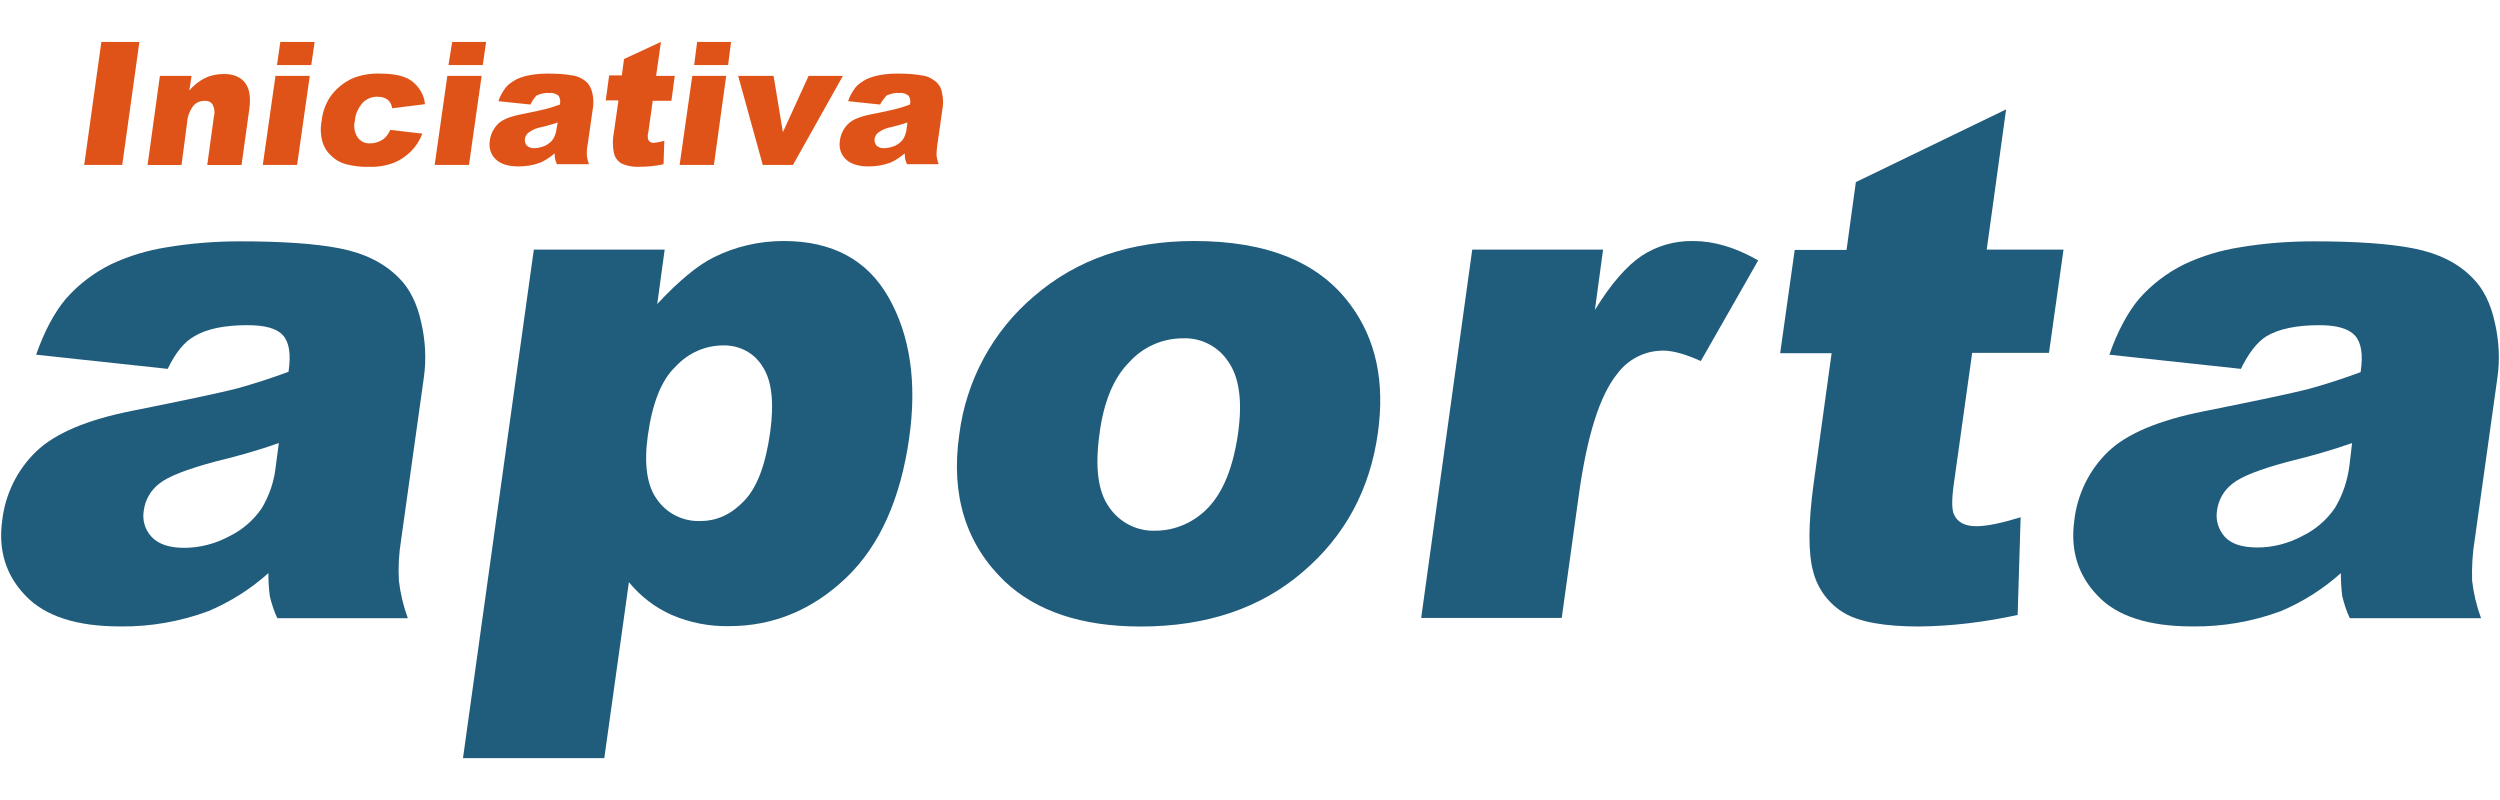
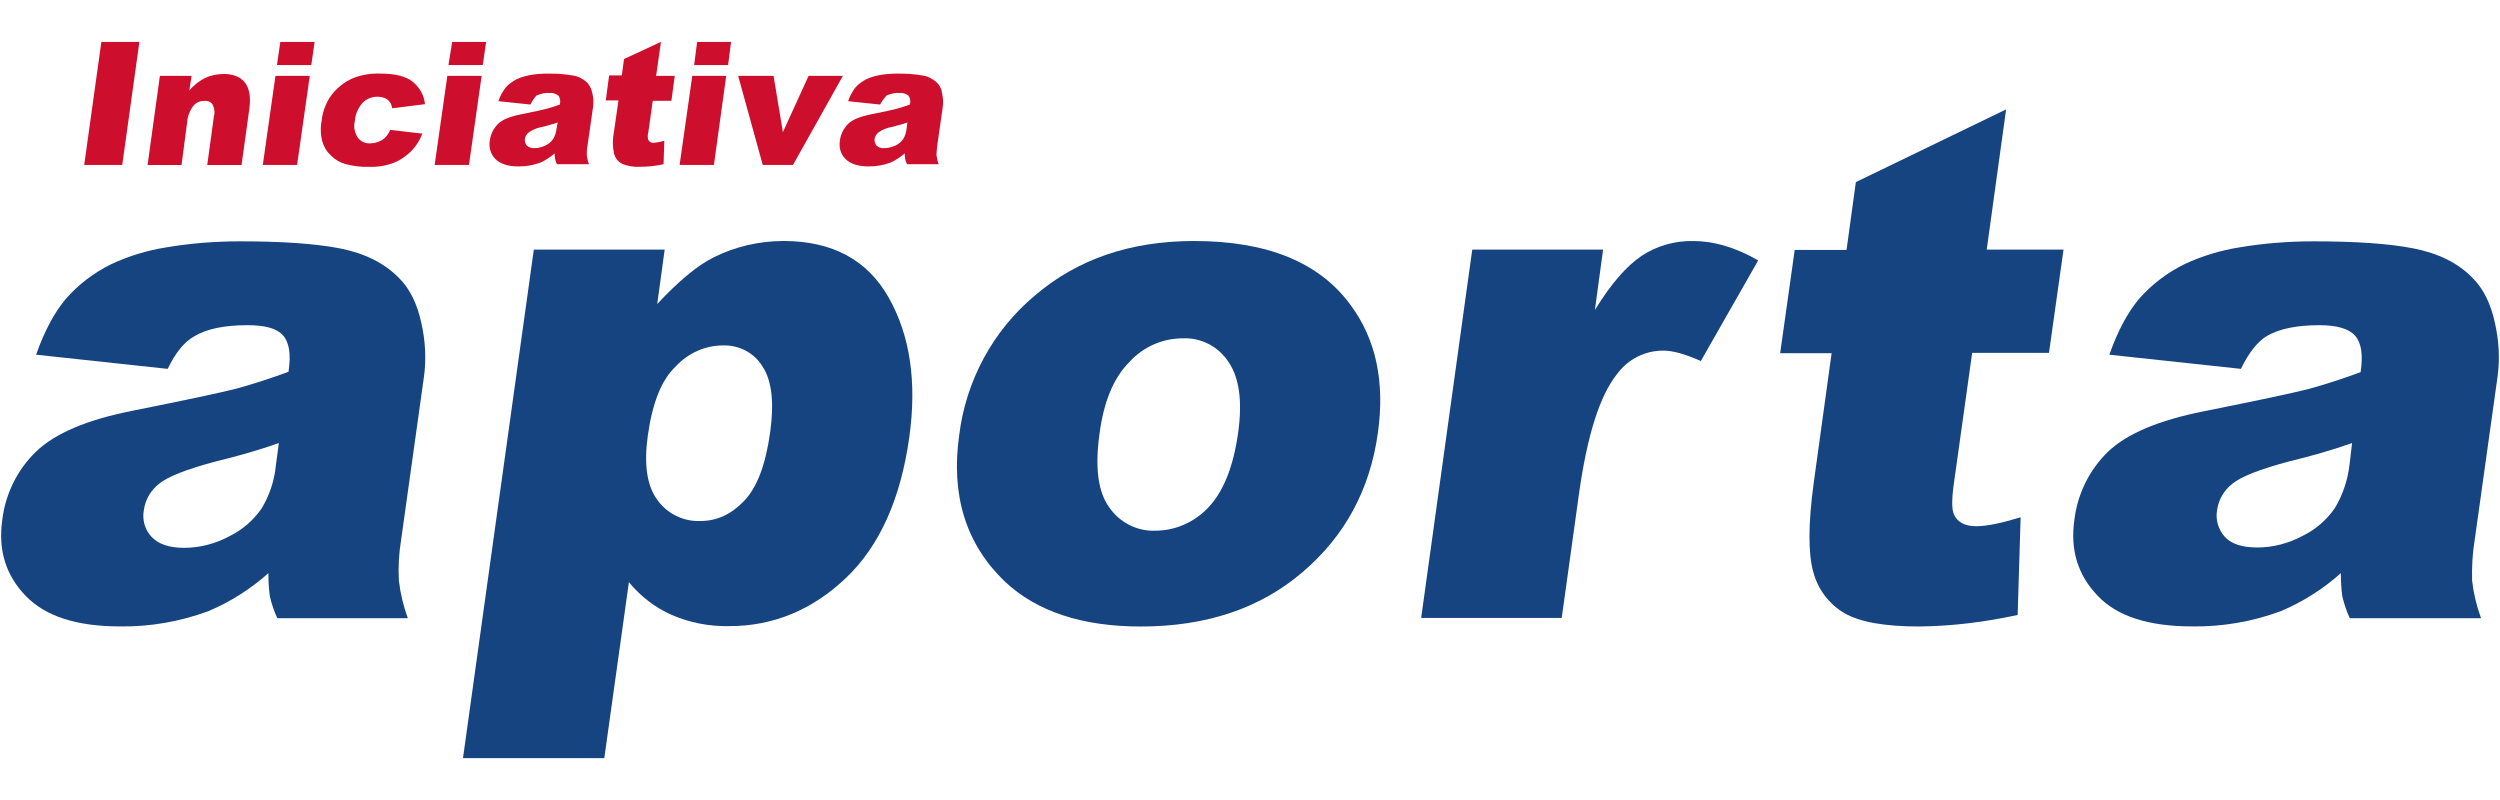
<svg xmlns="http://www.w3.org/2000/svg" width="325" height="104" version="1.1" id="svg2" xml:space="preserve">
  <defs id="defs2">
    <style id="style1">
      .cls-1 {
-         fill: #e05318;
+         fill: #cd0e2d;
      }

      .cls-2 {
-         fill: #205c7c;
+         fill: #154481;
      }
    </style>
  </defs>
  <g id="g2" transform="matrix(0.2705896,0,0,0.2705896,-6.61709,-2.116567)">
    <path class="cls-2" d="m 105.04,185.04 -63.23,-6.81 c 3.94,-11.28 8.78,-20.24 14.15,-26.69 6.09,-6.99 13.61,-12.72 22.03,-16.84 8.42,-3.94 17.37,-6.63 26.51,-8.06 11.64,-1.97 23.46,-2.87 35.29,-2.87 20.06,0 36.18,1.07 48,3.4 11.82,2.33 21.31,6.99 28.48,14.33 5.02,5.02 8.6,12.18 10.57,21.31 1.97,8.6 2.51,17.55 1.25,26.33 l -10.93,78.09 c -1.07,6.45 -1.43,13.08 -1.07,19.52 0.72,6.27 2.15,12.18 4.3,18.09 H 157.7 c -1.61,-3.4 -2.69,-6.81 -3.58,-10.39 -0.54,-3.76 -0.72,-7.52 -0.72,-11.28 -8.6,7.7 -18.27,13.79 -28.84,18.27 -13.61,5.02 -27.94,7.52 -42.27,7.34 -20.96,0 -36,-4.84 -45.5,-14.69 -9.5,-9.85 -13.25,-21.85 -11.28,-36.18 1.43,-12.54 7.16,-24.36 16.3,-33.14 9.13,-8.78 24.36,-15.22 45.85,-19.52 25.97,-5.19 42.81,-8.78 50.51,-10.75 8.42,-2.33 16.66,-5.02 24.9,-8.06 1.25,-8.42 0.36,-14.15 -2.69,-17.55 -3.05,-3.4 -8.78,-4.84 -17.2,-4.84 -10.93,0 -19.52,1.79 -25.43,5.37 -4.84,2.69 -8.96,7.88 -12.72,15.58 z m 53.38,35.64 c -9.67,3.4 -19.7,6.27 -30.09,8.78 -14.15,3.76 -23.28,7.34 -27.4,10.75 -3.94,3.04 -6.63,7.52 -7.34,12.54 -0.9,4.66 0.36,9.49 3.76,13.08 3.22,3.4 8.42,5.19 15.58,5.19 7.52,0 15.05,-1.97 21.67,-5.55 6.27,-3.04 11.64,-7.7 15.58,-13.43 3.76,-6.27 6.09,-13.25 6.81,-20.6 l 1.43,-10.75 z" id="path1-8" />
    <path class="cls-2" d="m 246.89,372.04 34.03,-244.31 h 62.87 l -3.58,26.15 c 10.21,-10.93 19.17,-18.45 27.05,-22.39 10.39,-5.19 21.85,-7.88 33.67,-7.88 23.46,0 40.3,9.13 50.51,27.23 10.21,18.09 13.61,40.48 9.85,67.17 -4.12,29.37 -14.15,51.94 -30.27,67.35 -16.12,15.4 -34.93,23.28 -56.24,23.28 -9.49,0.18 -18.81,-1.61 -27.58,-5.37 -8.06,-3.58 -15.05,-8.96 -20.6,-15.76 l -11.82,84.54 H 246.9 Z m 88.84,-155.29 c -1.97,13.97 -0.54,24.36 4.48,31.17 4.66,6.63 12.54,10.57 20.78,10.21 7.88,0 14.87,-3.22 20.96,-9.67 6.27,-6.45 10.39,-17.55 12.54,-33.14 1.97,-14.33 0.72,-24.9 -3.76,-31.52 -3.94,-6.45 -11.11,-10.21 -18.81,-10.03 -8.78,0 -17.02,3.76 -22.93,10.21 -6.81,6.45 -11.11,17.55 -13.25,32.78 v 0 z" id="path2-3" />
    <path class="cls-2" d="m 485.3,216.75 c 3.22,-25.97 16.12,-49.97 36.18,-66.81 20.42,-17.55 46.03,-26.33 76.66,-26.33 35.11,0 60.18,10.21 75.23,30.81 12.18,16.48 16.48,36.9 13.08,61.26 -3.76,27.23 -15.76,49.61 -36.18,66.99 -20.24,17.37 -46.21,26.15 -77.74,26.15 -28.12,0 -49.97,-7.16 -65.38,-21.67 -18.63,-17.91 -25.97,-41.38 -21.85,-70.39 z m 67.35,-0.18 c -2.15,15.76 -0.72,27.4 4.66,34.93 5.02,7.34 13.43,11.64 22.21,11.28 9.67,0 18.81,-4.12 25.43,-11.11 7.16,-7.52 12,-19.34 14.33,-35.82 2.15,-15.4 0.54,-26.69 -4.66,-34.21 -4.84,-7.34 -13.08,-11.64 -21.85,-11.28 -9.85,0 -19.17,4.12 -25.79,11.46 -7.52,7.52 -12.36,19.17 -14.33,34.75 z" id="path3" />
    <path class="cls-2" d="m 731.76,127.73 h 62.87 l -3.94,29.02 c 7.7,-12.54 15.22,-21.14 22.39,-25.97 7.34,-4.84 15.94,-7.34 24.9,-7.16 9.85,0 20.24,3.04 31.17,9.31 l -27.58,48.36 c -7.52,-3.4 -13.43,-5.02 -18.09,-5.02 -8.78,0 -16.84,4.12 -22.03,11.11 -8.42,10.39 -14.51,29.73 -18.45,58.03 l -8.24,59.29 h -67.53 l 24.54,-176.97 z" id="path4" />
    <path class="cls-2" d="m 988.25,60.38 -9.31,67.35 h 36.9 l -6.99,49.61 h -36.9 l -8.78,62.69 c -1.07,7.52 -1.07,12.54 0,14.87 1.61,3.76 5.19,5.73 10.75,5.73 5.02,0 12,-1.43 21.31,-4.3 l -1.43,46.93 c -15.58,3.4 -31.35,5.37 -47.29,5.55 -16.66,0 -28.66,-2.15 -36,-6.45 -7.34,-4.3 -12.72,-11.46 -14.87,-19.7 -2.51,-8.78 -2.51,-23.11 0.18,-42.81 l 8.6,-62.33 H 879.7 l 6.99,-49.61 h 24.9 l 4.48,-32.6 z" id="path5" />
    <path class="cls-2" d="m 1101.09,185.04 -63.23,-6.81 c 3.94,-11.28 8.78,-20.24 14.15,-26.69 6.09,-6.99 13.61,-12.72 22.03,-16.84 8.42,-3.94 17.37,-6.63 26.51,-8.06 11.64,-1.97 23.46,-2.87 35.46,-2.87 20.06,0 36.18,1.07 48,3.4 11.82,2.33 21.49,6.99 28.48,14.33 5.02,5.02 8.6,12.18 10.57,21.31 1.97,8.6 2.51,17.55 1.25,26.33 l -10.93,78.09 c -1.07,6.45 -1.43,13.08 -1.25,19.52 0.72,6.27 2.15,12.18 4.3,18.09 h -63.05 c -1.61,-3.4 -2.69,-6.81 -3.58,-10.39 -0.54,-3.76 -0.72,-7.52 -0.72,-11.28 -8.6,7.7 -18.27,13.79 -28.84,18.27 -13.61,5.02 -27.94,7.52 -42.45,7.34 -20.96,0 -36.18,-4.84 -45.5,-14.69 -9.49,-9.85 -13.25,-21.85 -11.28,-36.18 1.43,-12.54 7.16,-24.36 16.3,-33.14 8.96,-8.6 24.36,-15.05 45.85,-19.34 25.97,-5.19 42.81,-8.78 50.51,-10.75 8.42,-2.33 16.66,-5.02 24.9,-8.06 1.25,-8.42 0.36,-14.15 -2.69,-17.55 -3.05,-3.4 -8.78,-5.02 -17.2,-5.02 -10.93,0 -19.52,1.79 -25.43,5.37 -4.3,2.69 -8.42,7.88 -12.18,15.58 z m 53.38,35.64 c -9.67,3.4 -19.7,6.27 -30.09,8.78 -14.15,3.76 -23.28,7.34 -27.4,10.75 -3.94,3.04 -6.63,7.52 -7.34,12.54 -0.9,4.66 0.54,9.49 3.76,13.08 3.22,3.4 8.42,5.02 15.58,5.02 7.52,0 15.05,-1.97 21.67,-5.55 6.27,-3.04 11.64,-7.7 15.58,-13.43 3.76,-6.27 6.09,-13.25 6.99,-20.6 l 1.25,-10.57 z" id="path6" />
    <path class="cls-1" d="M 73.15,27.96 H 91.42 L 83.18,87.07 H 64.91 Z" id="path7" />
    <path class="cls-1" d="m 101.27,44.26 h 15.22 l -1.07,6.99 c 2.15,-2.51 4.84,-4.66 7.88,-6.09 2.69,-1.25 5.73,-1.79 8.78,-1.79 4.48,0 7.88,1.43 10.03,4.12 2.15,2.69 2.87,6.81 2.15,12.54 l -3.76,27.05 h -16.48 l 3.22,-23.46 c 0.54,-1.97 0.18,-3.94 -0.72,-5.73 -0.9,-1.25 -2.51,-1.79 -3.94,-1.61 -1.97,0 -3.76,0.72 -5.19,2.33 -1.79,2.33 -2.87,5.19 -3.04,8.06 l -2.69,20.42 h -16.3 l 5.91,-42.81 z" id="path8" />
    <path class="cls-1" d="m 156.8,44.26 h 16.48 l -6.09,42.81 h -16.48 z m 2.33,-16.3 h 16.48 L 174,39.07 h -16.48 z" id="path9" />
    <path class="cls-1" d="m 211.97,70.23 15.4,1.79 c -1.25,3.22 -3.04,6.09 -5.37,8.42 -2.33,2.33 -5.19,4.3 -8.24,5.55 -3.76,1.43 -7.88,2.15 -12,1.97 -3.76,0.18 -7.52,-0.36 -11.11,-1.25 -2.69,-0.72 -5.19,-2.15 -7.16,-4.12 -1.97,-1.79 -3.4,-4.12 -4.12,-6.63 -0.9,-3.22 -1.07,-6.81 -0.36,-10.21 0.36,-3.94 1.79,-7.7 3.76,-10.93 2.87,-4.3 6.99,-7.7 11.82,-9.67 3.94,-1.43 8.24,-2.15 12.54,-1.97 6.99,0 12.18,1.25 15.4,3.76 3.4,2.69 5.73,6.63 6.09,10.93 l -15.76,1.97 c -0.18,-1.61 -0.9,-3.04 -2.15,-4.12 -1.43,-1.07 -3.22,-1.43 -5.02,-1.43 -2.69,0 -5.19,1.07 -6.99,2.87 -2.15,2.51 -3.58,5.55 -3.76,8.78 -0.72,2.69 -0.18,5.55 1.43,8.06 1.43,1.79 3.58,2.87 5.91,2.69 1.97,0 3.94,-0.54 5.73,-1.61 1.79,-1.07 3.04,-2.87 3.94,-4.84 z" id="path10" />
    <path class="cls-1" d="m 239.37,44.26 h 16.48 l -6.09,42.81 h -16.48 z m 2.33,-16.3 H 258 l -1.61,11.11 h -16.48 z" id="path11" />
    <path class="cls-1" d="m 279.31,58.05 -15.4,-1.61 c 0.72,-2.33 1.97,-4.48 3.4,-6.45 1.43,-1.79 3.4,-3.04 5.37,-4.12 1.97,-0.9 4.3,-1.61 6.45,-1.97 2.87,-0.54 5.73,-0.72 8.6,-0.72 3.94,0 7.88,0.18 11.82,0.9 2.69,0.36 5.02,1.61 6.99,3.4 1.25,1.43 2.15,3.22 2.51,5.19 0.54,2.15 0.54,4.3 0.36,6.27 l -2.69,18.81 c -0.36,1.61 -0.36,3.22 -0.36,4.66 0.18,1.43 0.54,3.04 1.07,4.3 h -15.4 c -0.36,-0.9 -0.72,-1.61 -0.9,-2.51 -0.18,-0.9 -0.18,-1.79 -0.18,-2.69 -2.15,1.79 -4.48,3.4 -6.99,4.48 -3.4,1.25 -6.81,1.79 -10.39,1.79 -5.19,0 -8.78,-1.25 -11.11,-3.58 -2.33,-2.33 -3.22,-5.55 -2.69,-8.78 0.36,-3.04 1.79,-5.91 3.94,-8.06 2.15,-2.15 5.91,-3.58 11.28,-4.66 6.27,-1.25 10.39,-2.15 12.36,-2.69 1.97,-0.54 4.12,-1.25 6.09,-1.97 0.36,-1.43 0.18,-3.04 -0.72,-4.3 -1.25,-0.9 -2.69,-1.43 -4.3,-1.25 -2.15,-0.18 -4.3,0.36 -6.27,1.25 -1.25,1.43 -2.15,2.87 -2.87,4.3 z m 13.08,8.6 c -2.33,0.9 -4.84,1.43 -7.34,2.15 -2.33,0.36 -4.66,1.25 -6.63,2.69 -0.9,0.72 -1.61,1.79 -1.79,3.04 -0.18,1.07 0.18,2.33 0.9,3.22 1.07,0.9 2.33,1.43 3.76,1.25 1.79,0 3.58,-0.54 5.19,-1.25 1.43,-0.72 2.87,-1.79 3.76,-3.22 0.89,-1.43 1.43,-3.22 1.61,-5.02 l 0.54,-2.87 z" id="path12" />
    <path class="cls-1" d="m 342,27.96 -2.33,16.3 h 8.96 l -1.61,12 h -8.96 l -2.15,15.22 c -0.36,1.25 -0.36,2.33 0,3.58 0.54,0.9 1.43,1.43 2.51,1.43 1.79,-0.18 3.58,-0.54 5.19,-1.07 l -0.36,11.28 c -3.76,0.9 -7.7,1.25 -11.46,1.25 -3.04,0.18 -6.09,-0.36 -8.78,-1.61 -1.79,-1.07 -3.04,-2.69 -3.58,-4.84 -0.72,-3.4 -0.72,-6.99 0,-10.39 l 2.15,-15.05 h -6.09 l 1.61,-12 h 6.09 l 1.07,-7.88 17.73,-8.24 z" id="path13" />
    <path class="cls-1" d="m 357.05,44.26 h 16.3 l -5.91,42.81 h -16.48 z m 2.33,-16.3 h 16.3 l -1.43,11.11 h -16.3 z" id="path14" />
    <path class="cls-1" d="m 379.08,44.26 h 17.02 l 4.48,27.05 12.36,-27.05 h 16.48 l -24,42.81 H 390.91 L 379.09,44.26 Z" id="path15" />
    <path class="cls-1" d="m 447.32,58.05 -15.4,-1.61 c 0.72,-2.33 1.97,-4.48 3.4,-6.45 1.43,-1.79 3.4,-3.04 5.37,-4.12 1.97,-0.9 4.3,-1.61 6.45,-1.97 2.87,-0.54 5.73,-0.72 8.6,-0.72 3.94,0 7.88,0.18 11.82,0.9 2.69,0.36 5.02,1.61 6.99,3.4 1.43,1.43 2.33,3.22 2.51,5.19 0.54,2.15 0.54,4.3 0.36,6.27 l -2.69,18.81 c -0.18,1.61 -0.36,3.22 -0.36,4.66 0.18,1.43 0.54,3.04 1.07,4.3 h -15.22 c -0.36,-0.9 -0.72,-1.61 -0.9,-2.51 -0.18,-0.9 -0.18,-1.79 -0.18,-2.69 -2.15,1.79 -4.48,3.4 -6.99,4.48 -3.4,1.25 -6.81,1.79 -10.39,1.79 -5.02,0 -8.78,-1.25 -11.11,-3.58 -2.33,-2.33 -3.22,-5.55 -2.69,-8.78 0.36,-3.04 1.79,-5.91 3.94,-8.06 2.15,-2.15 5.91,-3.58 11.28,-4.66 6.27,-1.25 10.39,-2.15 12.36,-2.69 1.97,-0.54 4.12,-1.25 6.09,-1.97 0.36,-1.43 0.18,-3.04 -0.72,-4.3 -1.25,-0.9 -2.69,-1.43 -4.3,-1.25 -2.15,-0.18 -4.3,0.36 -6.27,1.25 -1.25,1.43 -2.33,2.87 -3.04,4.3 z m 13.08,8.6 c -2.33,0.9 -4.84,1.43 -7.34,2.15 -2.33,0.36 -4.66,1.25 -6.63,2.69 -0.9,0.72 -1.61,1.79 -1.79,3.04 -0.18,1.07 0.18,2.33 0.9,3.22 1.07,0.9 2.33,1.43 3.76,1.25 1.79,0 3.76,-0.54 5.37,-1.25 1.43,-0.72 2.87,-1.79 3.76,-3.22 0.89,-1.43 1.43,-3.22 1.61,-5.02 l 0.36,-2.87 z" id="path16" />
  </g>
</svg>
